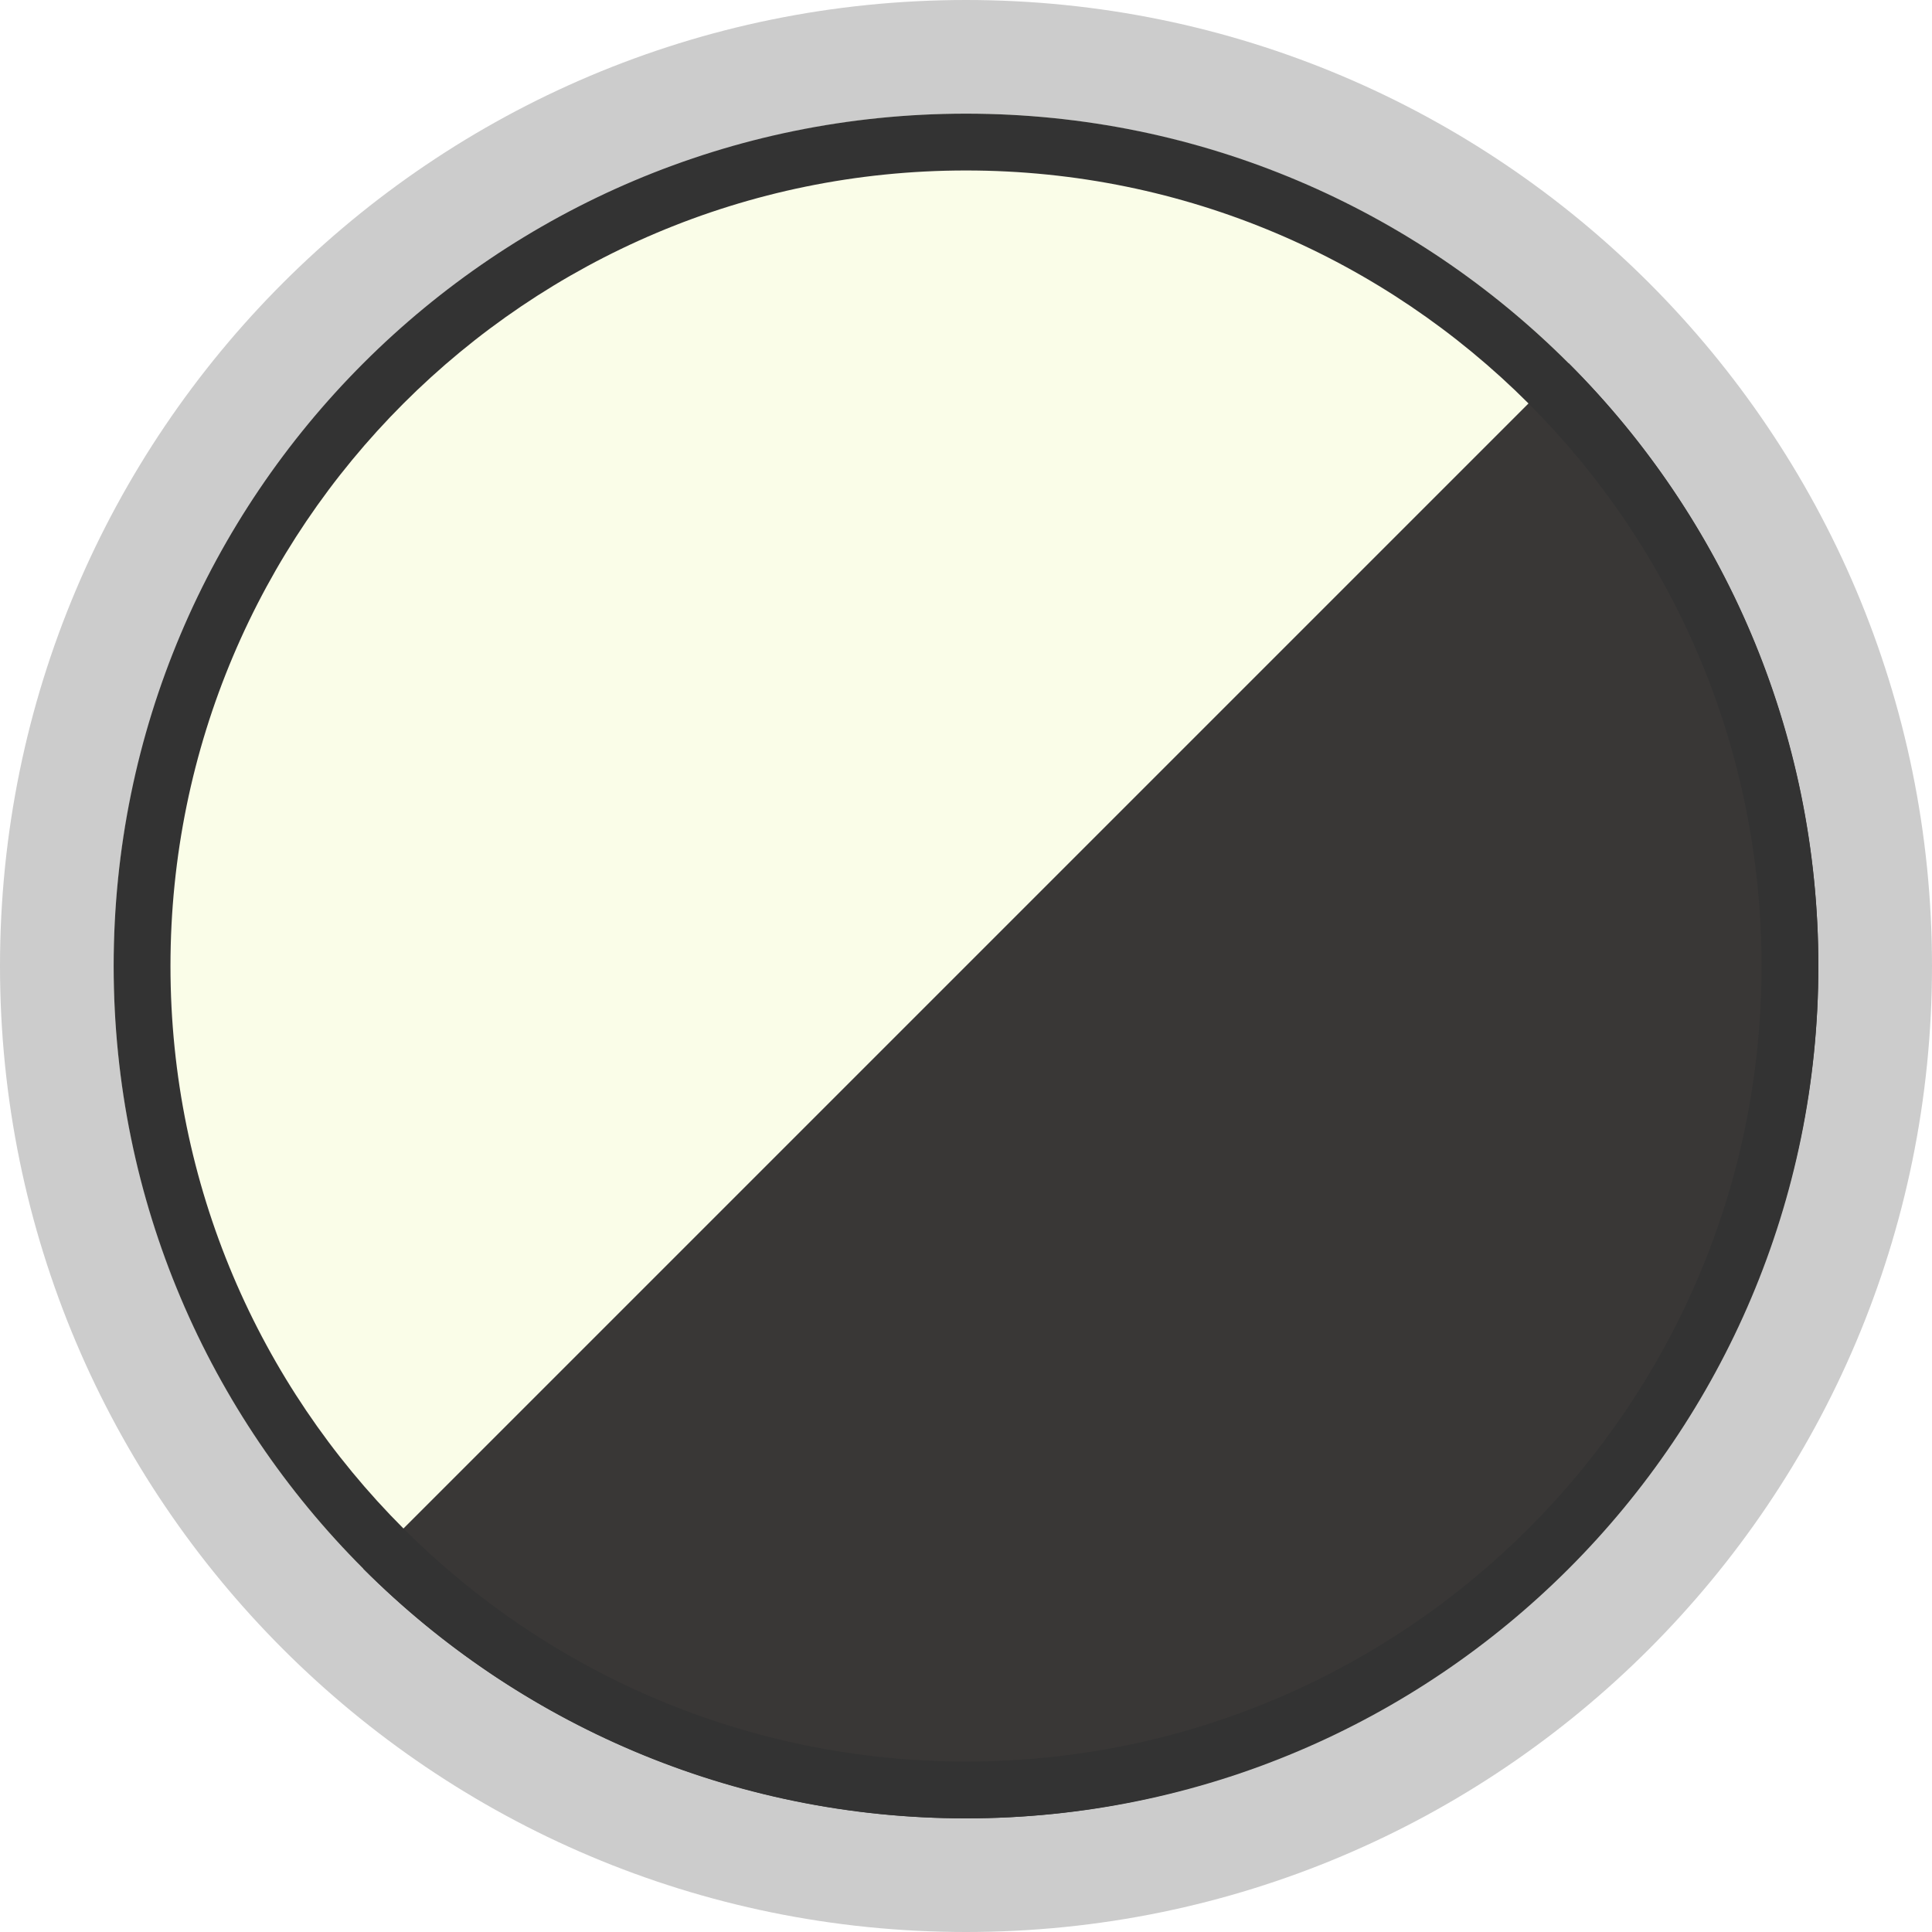
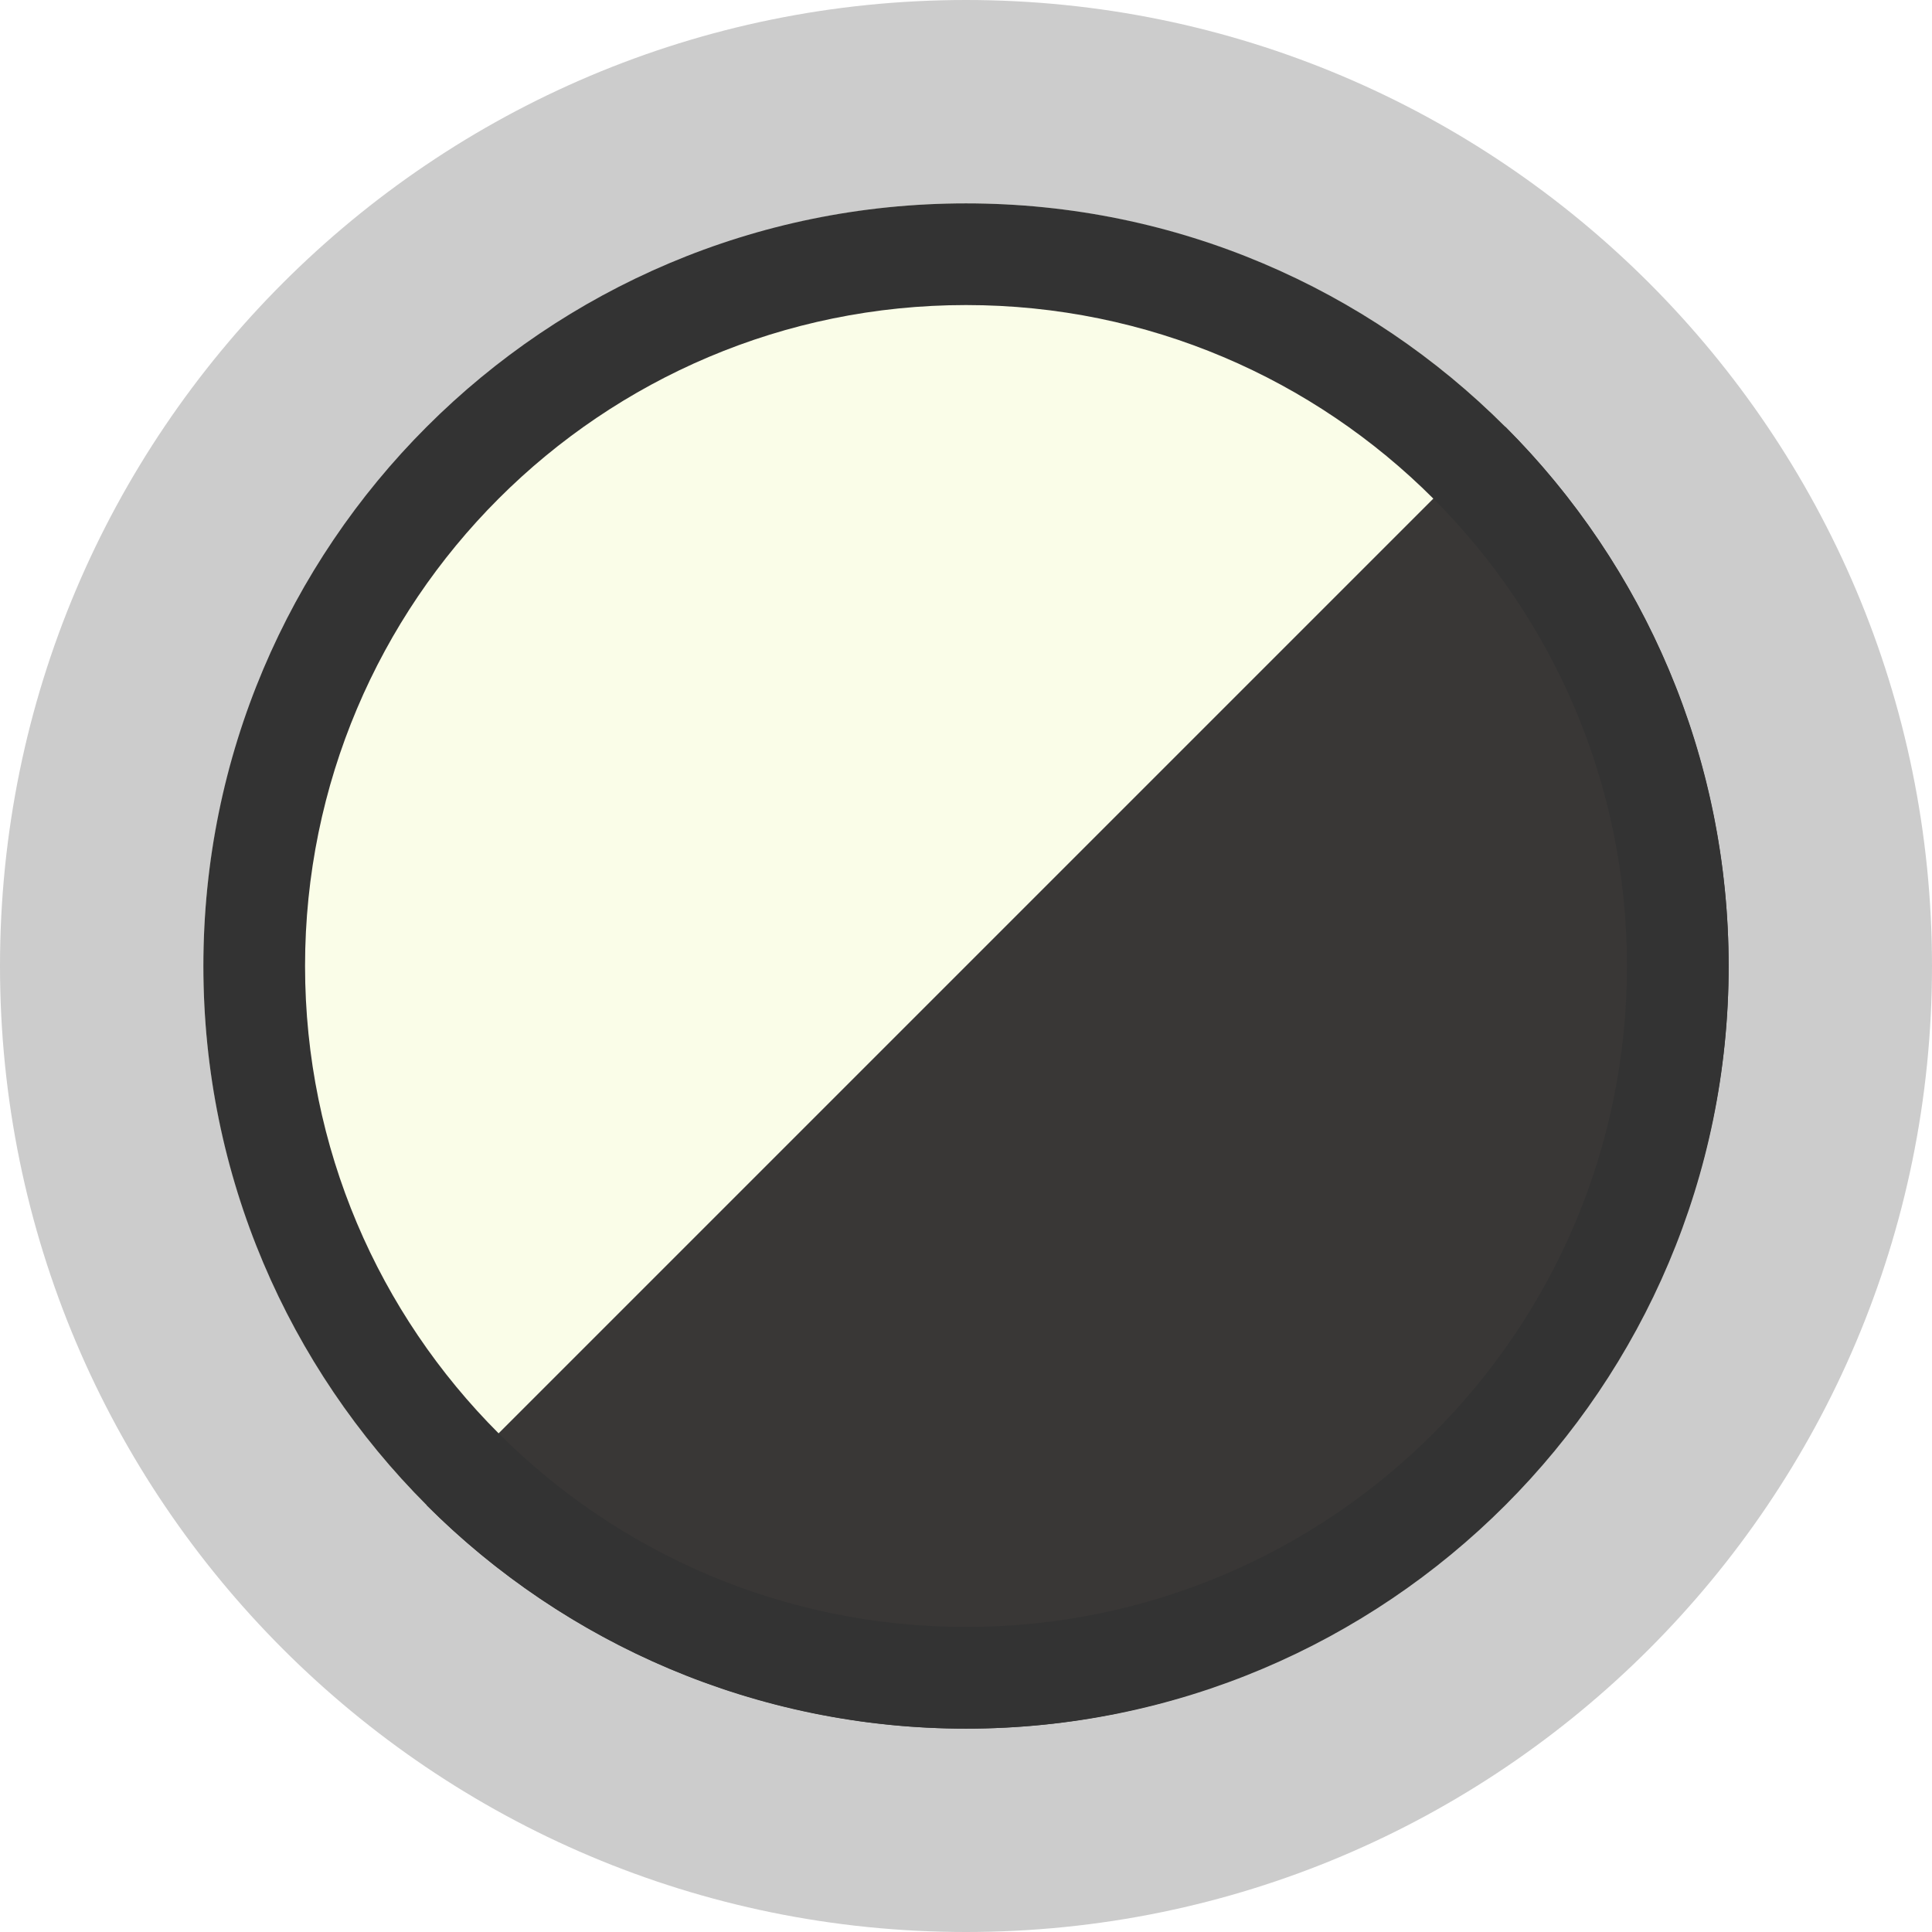
- <svg xmlns="http://www.w3.org/2000/svg" id="svg3156" version="1.1" viewBox="0 0 510 510">
-   <circle cx="255" cy="255" r="255" isolation="isolate" opacity=".2" />
-   <path d="M255,255l-159.1,159.1c-42.18-42.18-65.9-99.45-65.9-159.1,0-123.43,101.57-225,225-225,59.65,0,116.92,23.72,159.1,65.9l-159.1,159.1Z" fill="#fafde8" />
-   <path d="M255,255l159.1-159.1c42.18,42.18,65.9,99.45,65.9,159.1,0,123.43-101.57,225-225,225-59.65,0-116.92-23.72-159.1-65.9l159.1-159.1Z" fill="#393736" />
-   <path d="M255,30c-124.26,0-225,100.74-225,225s100.74,225,225,225,225-100.74,225-225S379.26,30,255,30ZM255,465c-115.98,0-210-94.02-210-210S139.02,45,255,45s210,94.02,210,210-94.02,210-210,210Z" fill="#333" />
+ <svg xmlns="http://www.w3.org/2000/svg" id="svg3156" version="1.1" viewBox="0 0 570 570">
+   <circle cx="285" cy="285" r="285" isolation="isolate" opacity=".2" />
+   <path d="M285,285l-159.1,159.1c-42.18-42.18-65.9-99.45-65.9-159.1,0-123.43,101.57-225,225-225,59.65,0,116.92,23.72,159.1,65.9l-159.1,159.1Z" fill="#fafde8" />
+   <path d="M285,285l159.1-159.1c42.18,42.18,65.9,99.45,65.9,159.1,0,123.43-101.57,225-225,225-59.65,0-116.92-23.72-159.1-65.9l159.1-159.1Z" fill="#393736" />
+   <path d="M285,60c-124.26,0-225,100.74-225,225s100.74,225,225,225,225-100.74,225-225S409.26,60,285,60ZM285,480c-107.7,0-195-87.3-195-195s87.3-195,195-195,195,87.3,195,195-87.3,195-195,195Z" fill="#333" />
</svg>
